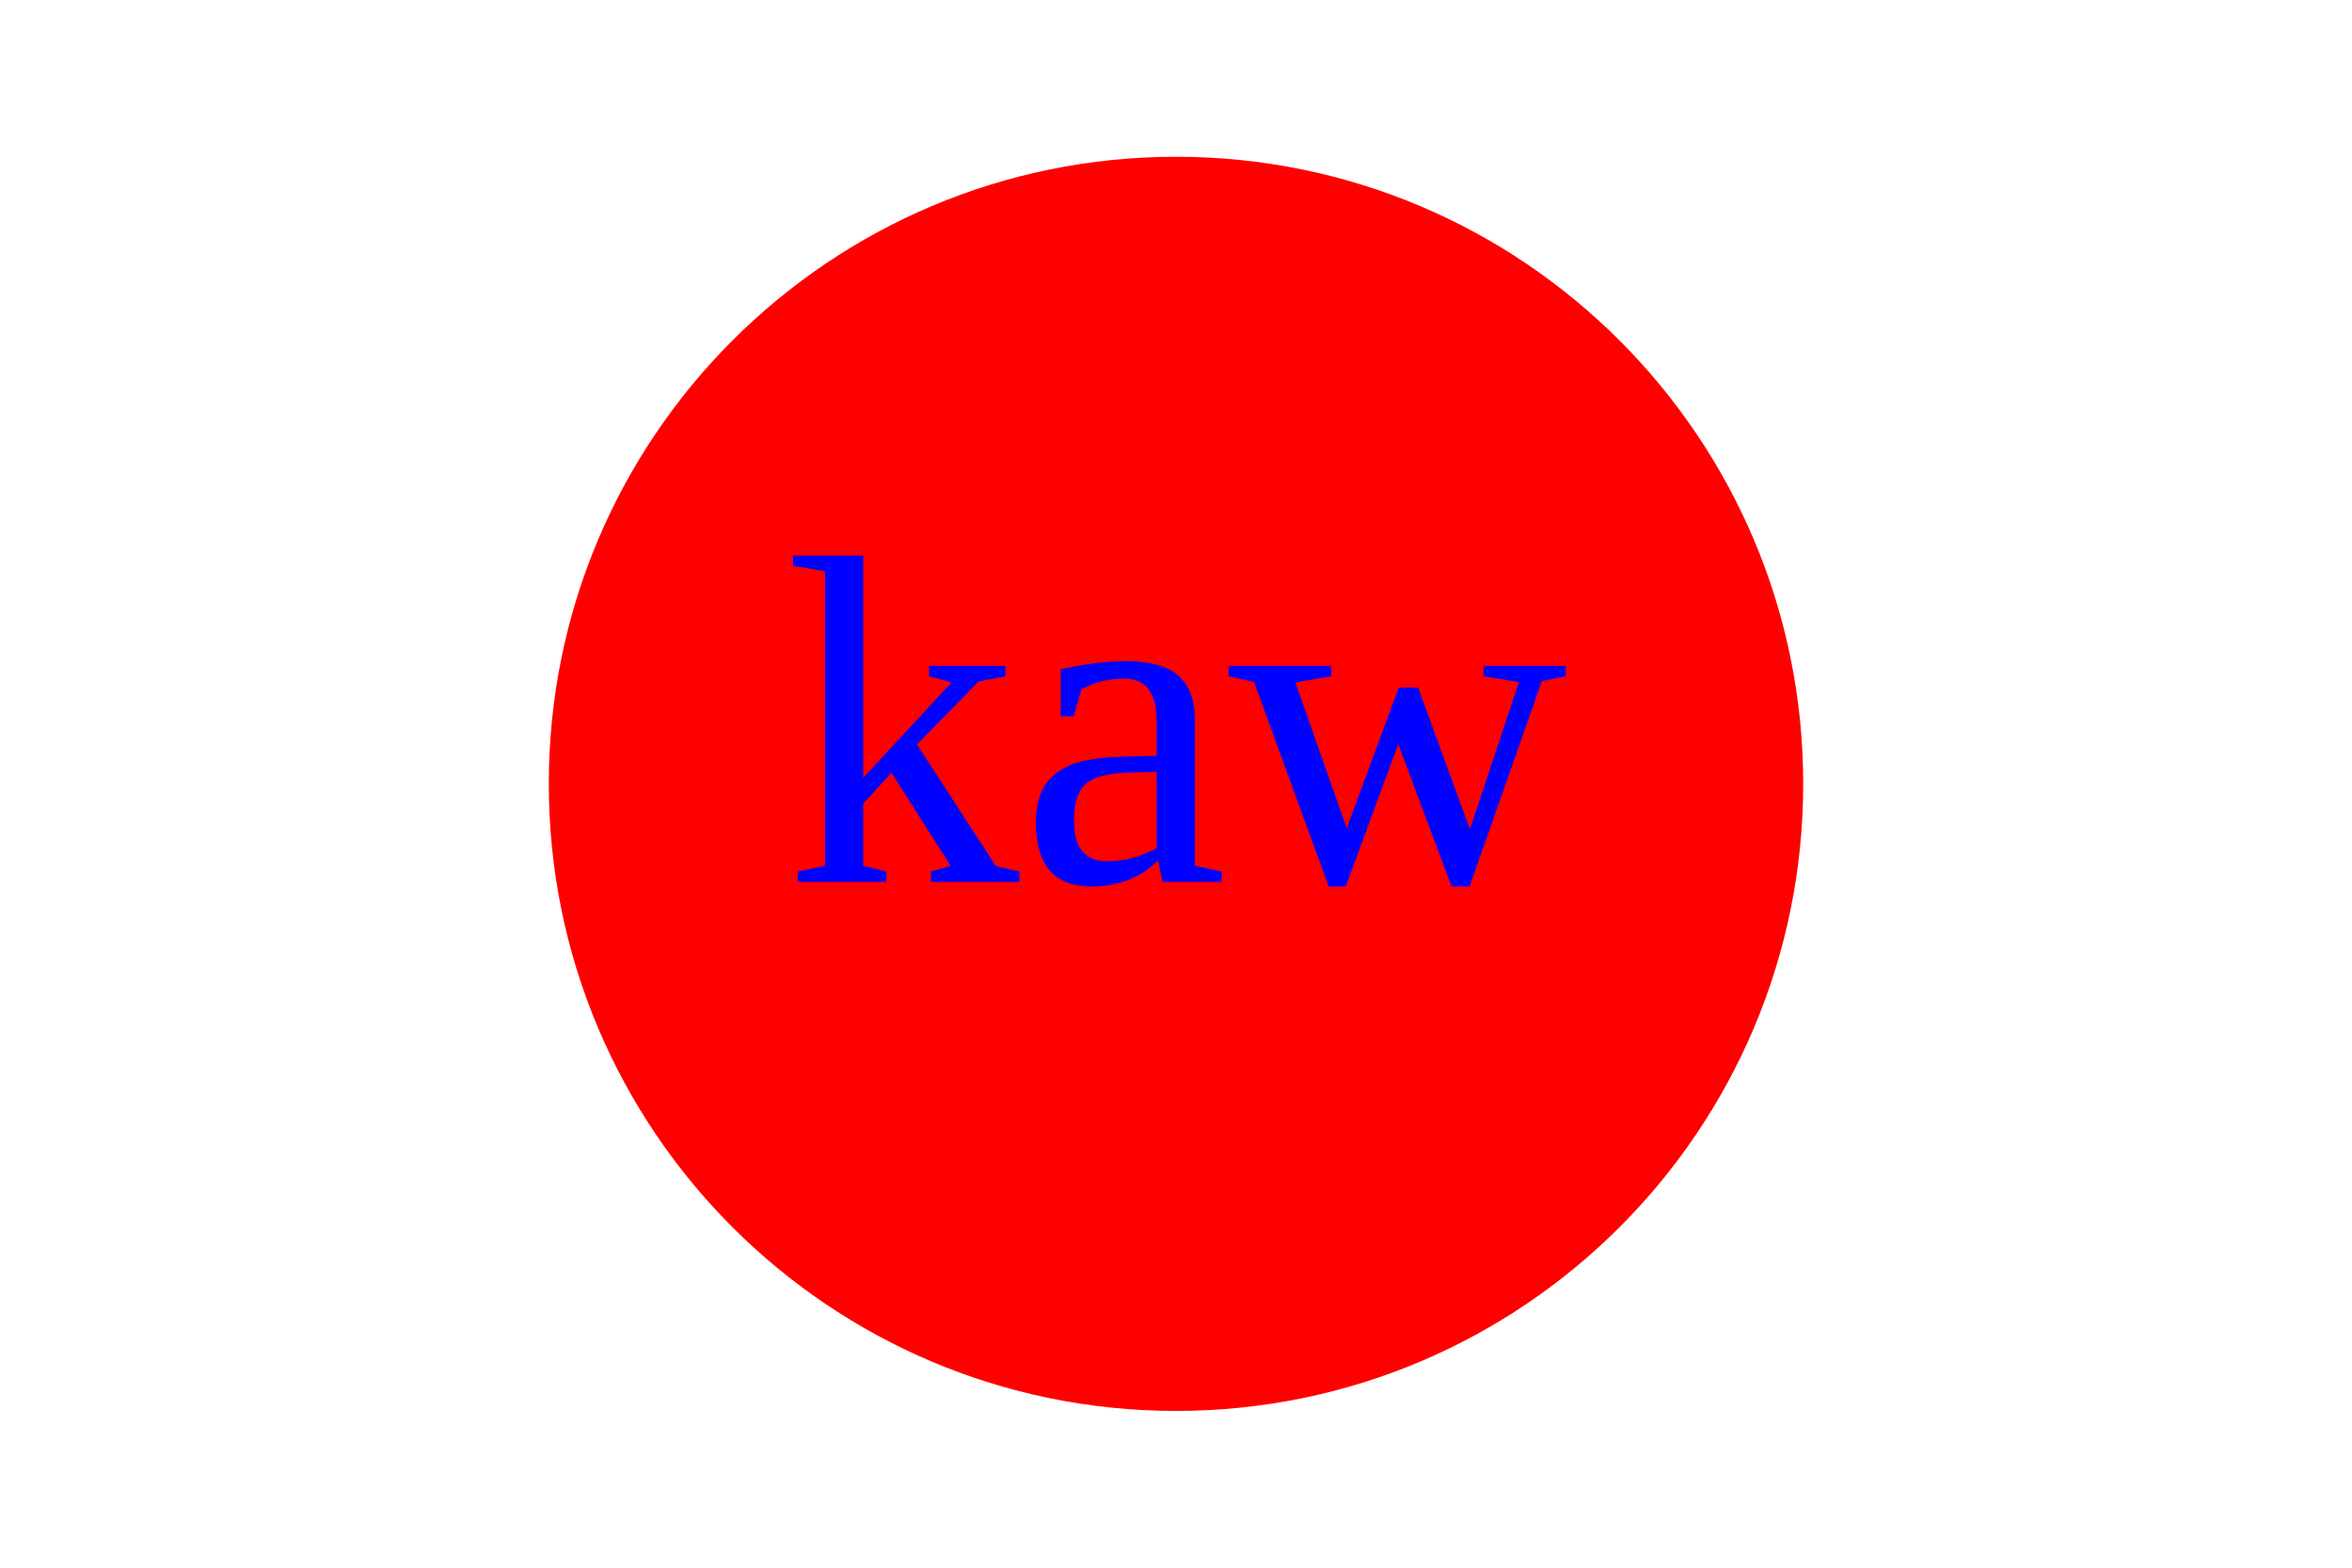
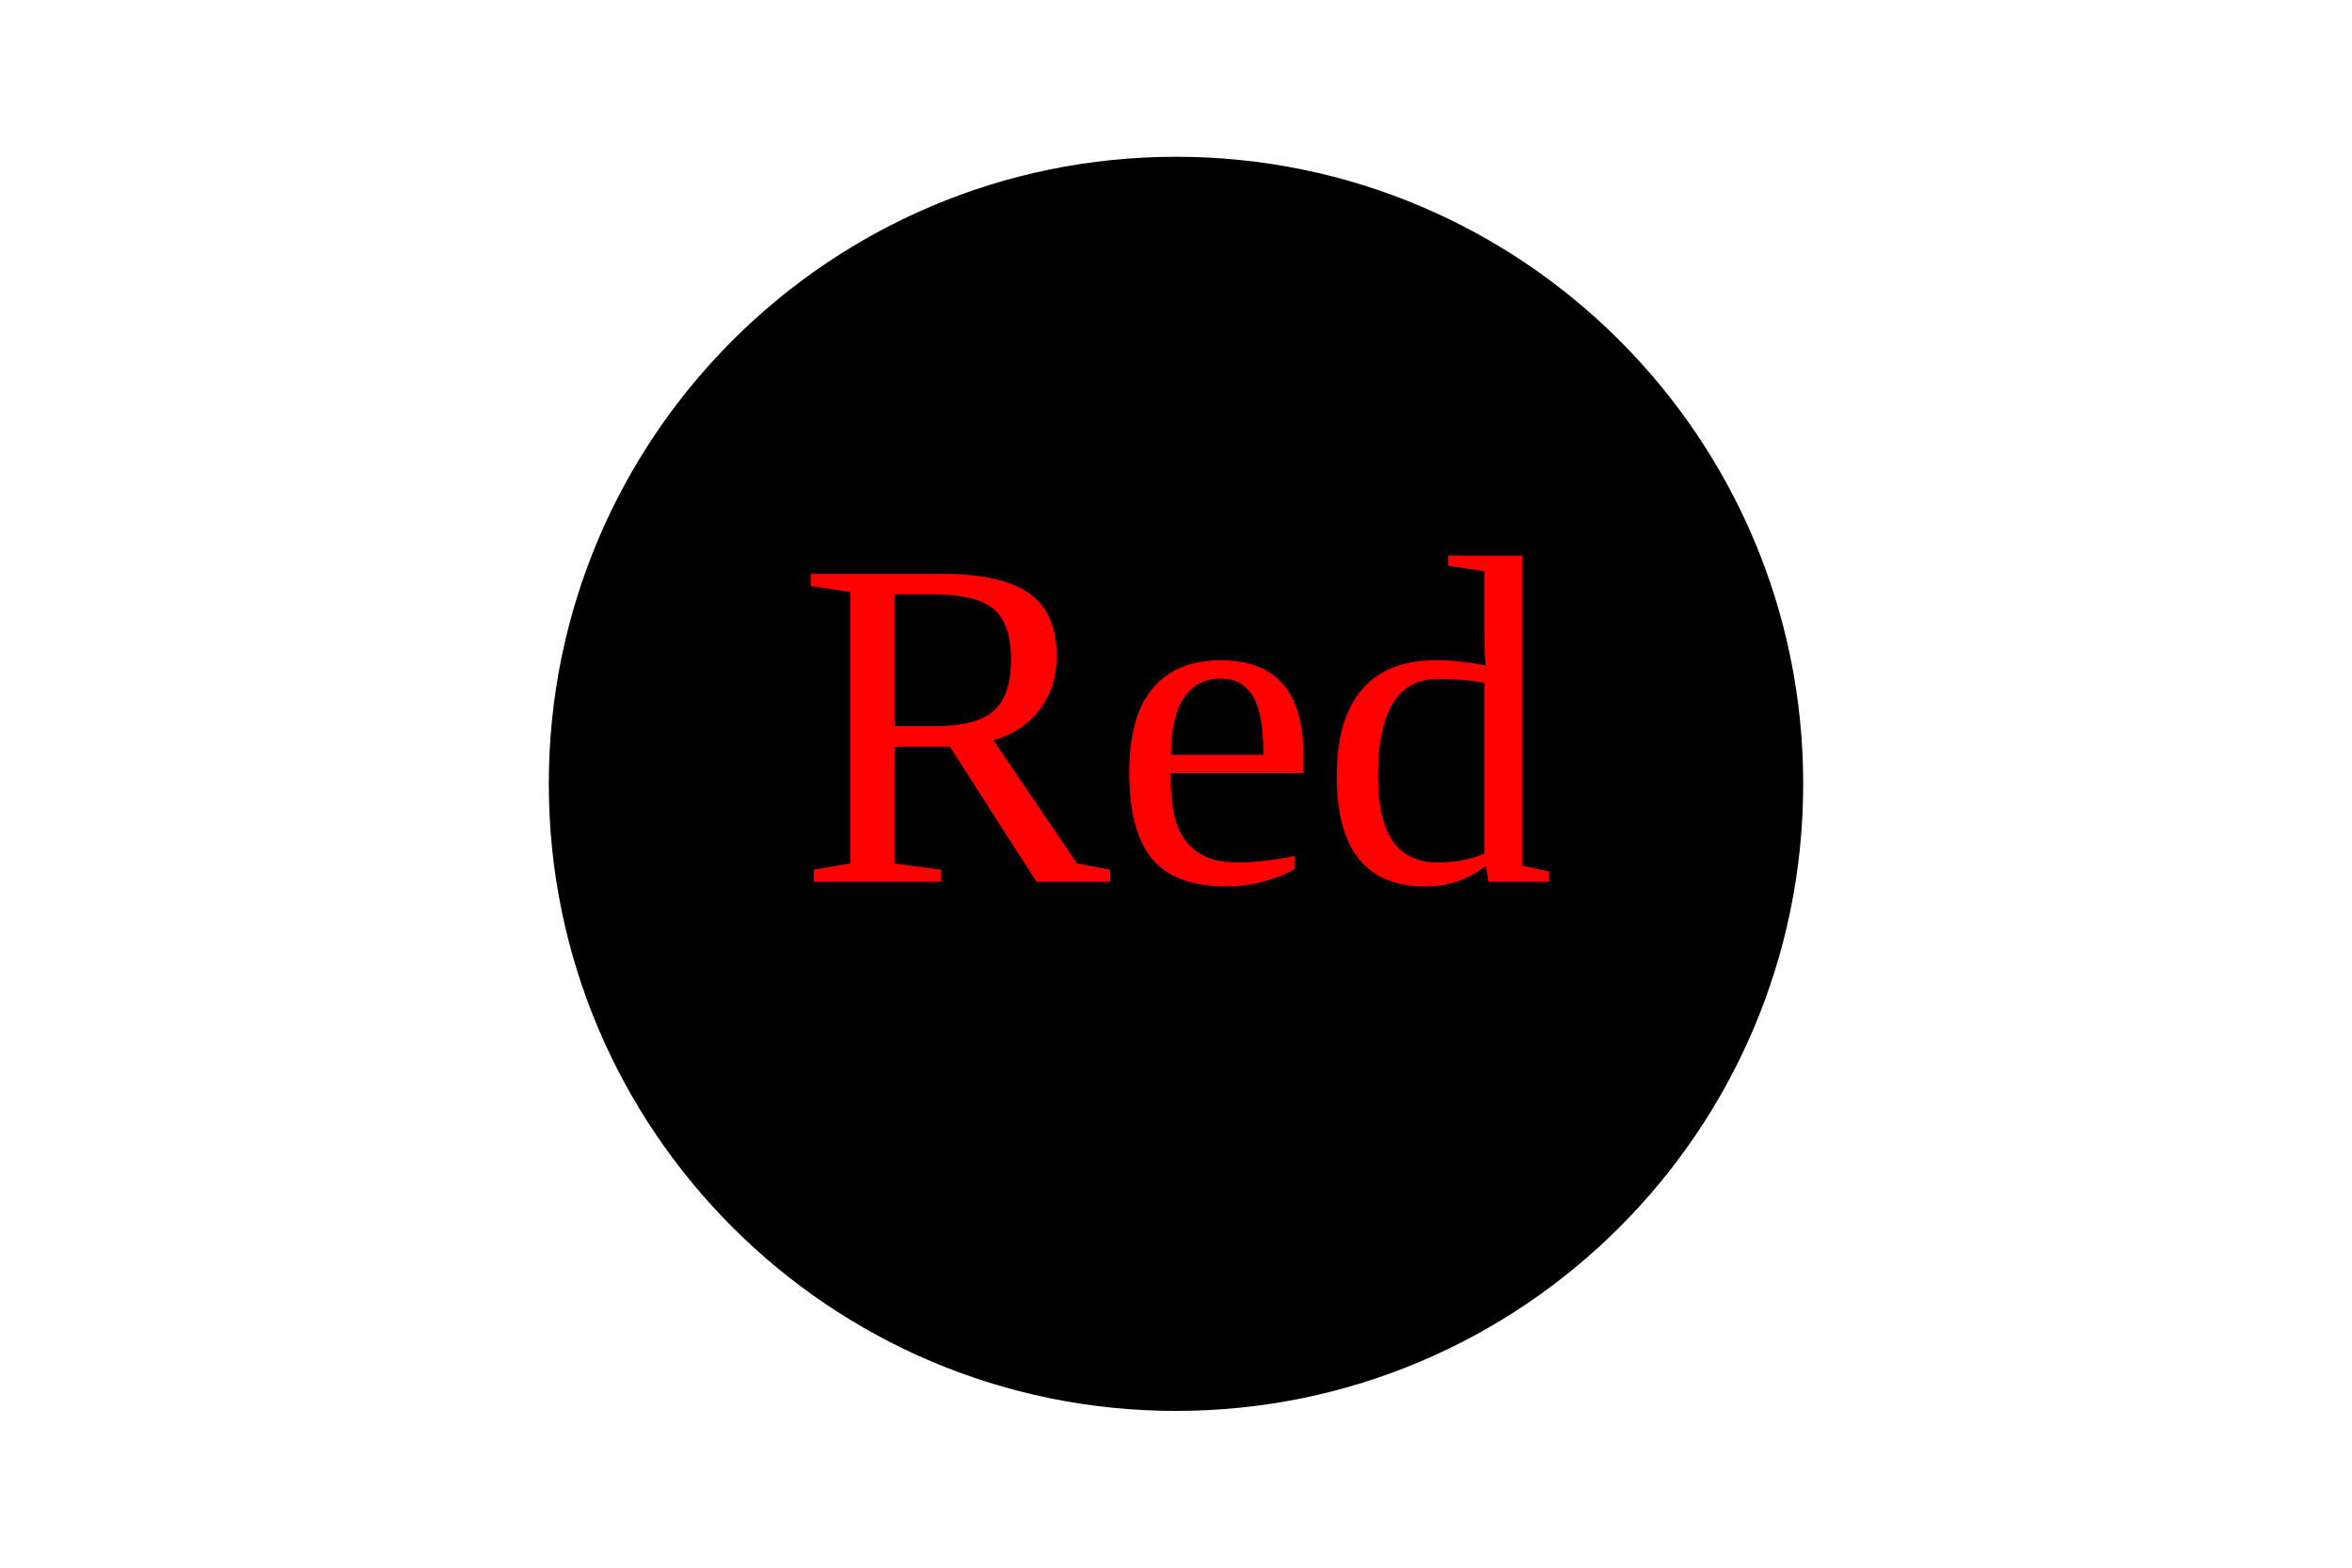
<svg xmlns="http://www.w3.org/2000/svg" width="300" height="200">
-   <circle cx="150" cy="100" r="80" fill="red" />
-   <text x="150" y="112.5" text-anchor="middle" fill="blue" font-size="60">kaw</text>
+   <circle cx="150" cy="100" r="80" fill="Black" />
+   <text x="150" y="112.5" text-anchor="middle" fill="Red" font-size="60">Red</text>
</svg>
